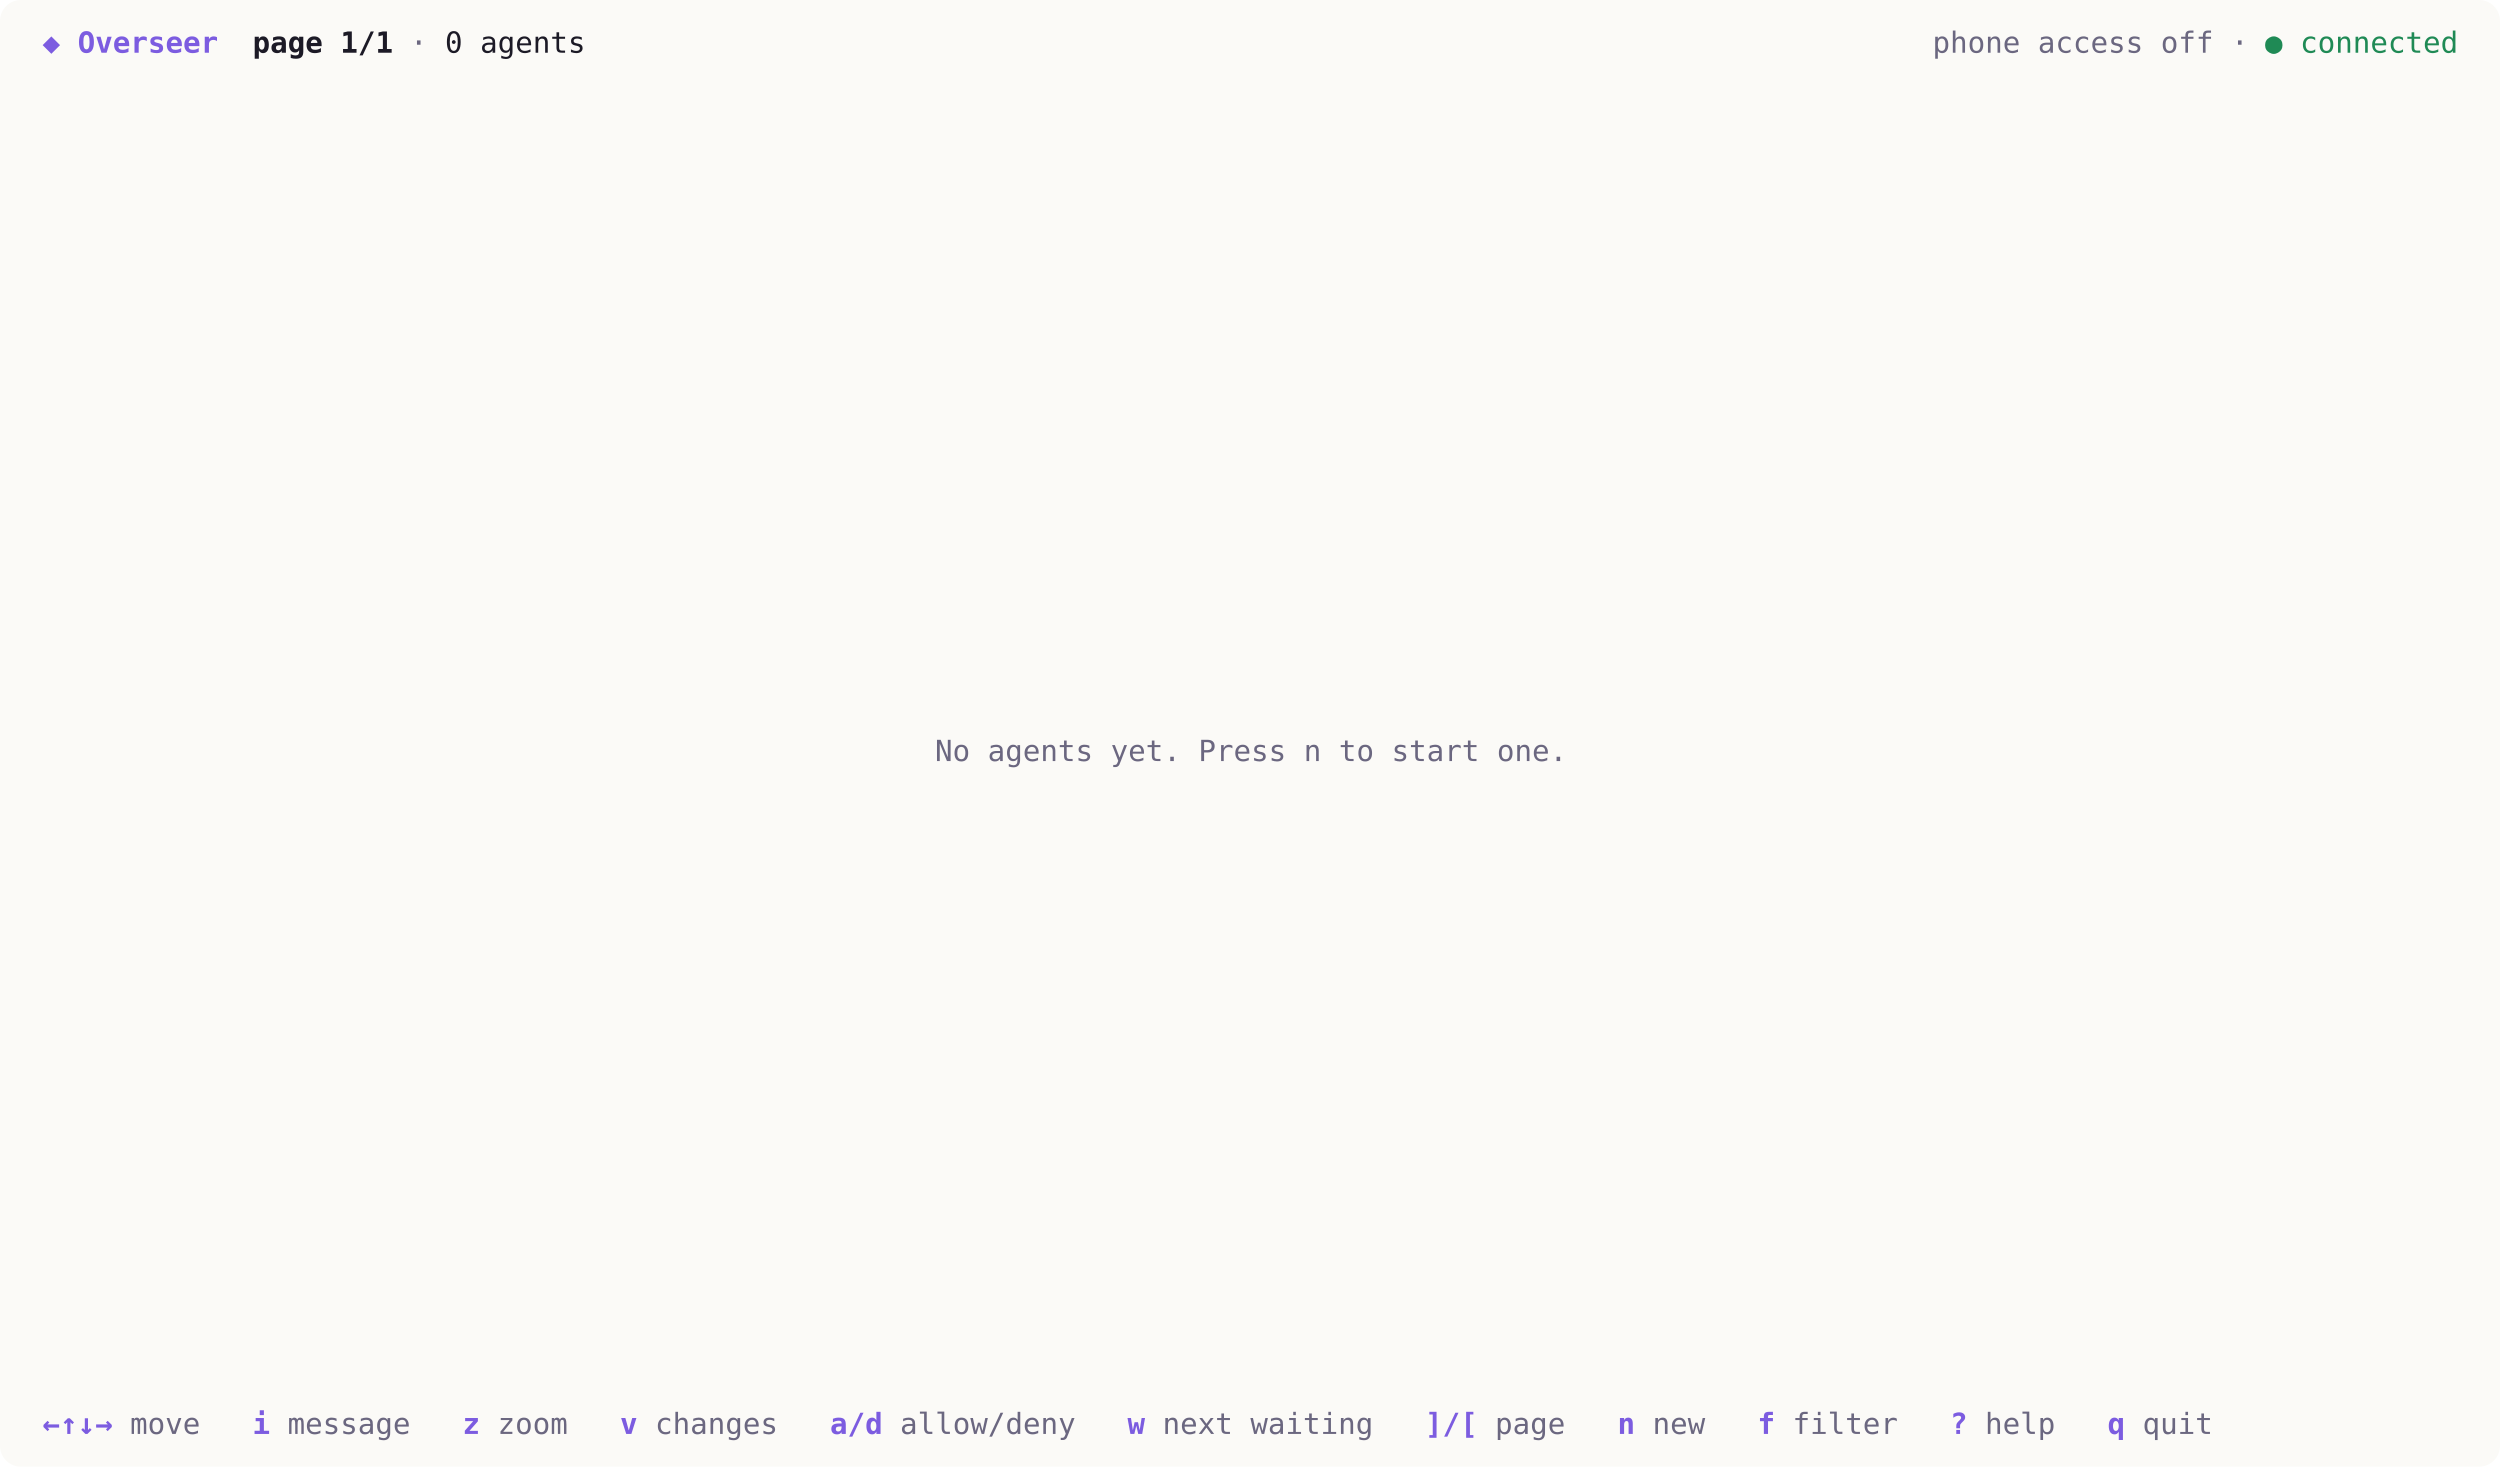
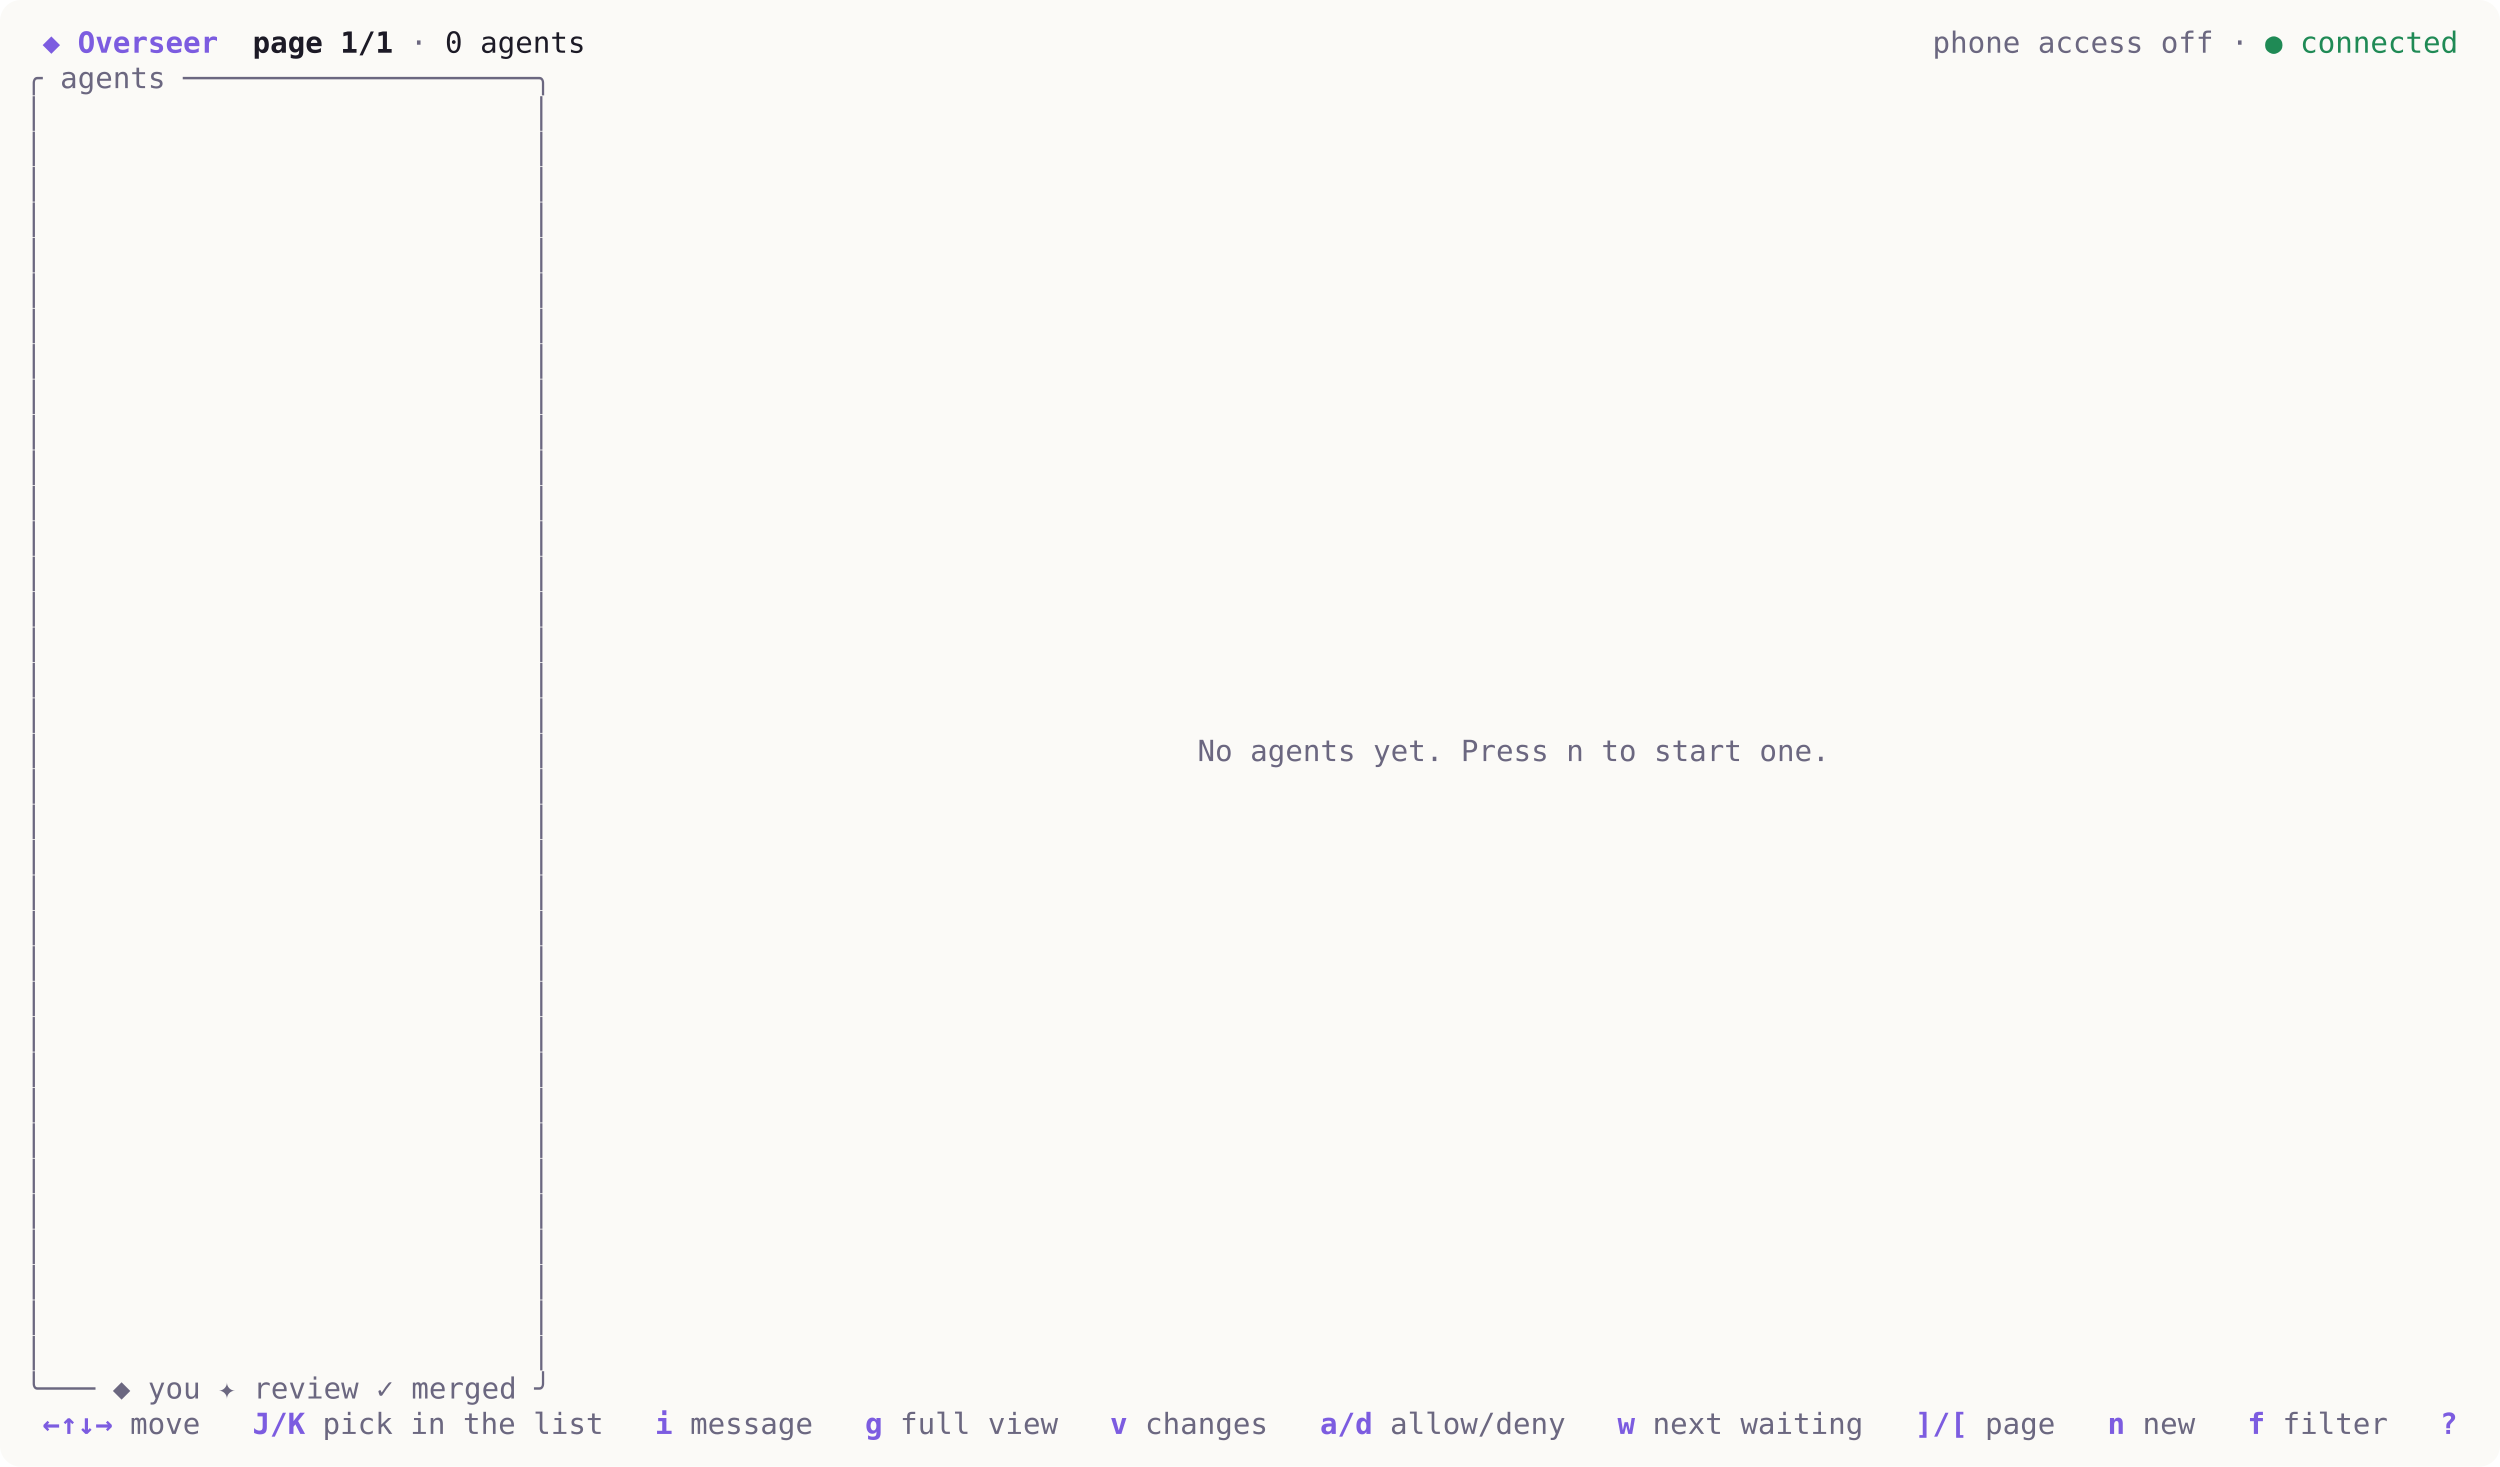
<svg xmlns="http://www.w3.org/2000/svg" width="1200" height="704" viewBox="0 0 1200 704">
  <rect width="100%" height="100%" rx="10" fill="#fbfaf7" />
  <g font-family="ui-monospace, SFMono-Regular, Menlo, monospace" font-size="14">
    <text x="12.0" y="25.3" textLength="100.8" lengthAdjust="spacingAndGlyphs" fill="#7c5ce0" font-weight="700" xml:space="preserve"> ◆ Overseer </text>
    <text x="112.8" y="25.3" textLength="84.0" lengthAdjust="spacingAndGlyphs" fill="#1c1a26" font-weight="700" xml:space="preserve"> page 1/1 </text>
    <text x="196.8" y="25.3" textLength="16.8" lengthAdjust="spacingAndGlyphs" fill="#6b6780" xml:space="preserve">· </text>
    <text x="213.6" y="25.3" textLength="714.0" lengthAdjust="spacingAndGlyphs" fill="#1c1a26" xml:space="preserve">0 agents                                                                             </text>
    <text x="927.6" y="25.3" textLength="159.6" lengthAdjust="spacingAndGlyphs" fill="#6b6780" xml:space="preserve">phone access off · </text>
    <text x="1087.2" y="25.3" textLength="100.8" lengthAdjust="spacingAndGlyphs" fill="#1f8a55" xml:space="preserve">● connected </text>
-     <text x="448.8" y="365.3" textLength="302.4" lengthAdjust="spacingAndGlyphs" fill="#6b6780" xml:space="preserve">No agents yet. Press n to start one.</text>
+     <text x="12.0" y="42.3" textLength="252.0" lengthAdjust="spacingAndGlyphs" fill="#6b6780" xml:space="preserve">╭ agents ────────────────────╮</text>
+     <text x="12.0" y="59.3" textLength="8.4" lengthAdjust="spacingAndGlyphs" fill="#6b6780" xml:space="preserve">│</text>
+     <text x="255.6" y="59.3" textLength="8.4" lengthAdjust="spacingAndGlyphs" fill="#6b6780" xml:space="preserve">│</text>
+     <text x="12.0" y="76.3" textLength="8.4" lengthAdjust="spacingAndGlyphs" fill="#6b6780" xml:space="preserve">│</text>
+     <text x="255.6" y="76.3" textLength="8.4" lengthAdjust="spacingAndGlyphs" fill="#6b6780" xml:space="preserve">│</text>
+     <text x="12.0" y="93.3" textLength="8.4" lengthAdjust="spacingAndGlyphs" fill="#6b6780" xml:space="preserve">│</text>
+     <text x="255.6" y="93.3" textLength="8.4" lengthAdjust="spacingAndGlyphs" fill="#6b6780" xml:space="preserve">│</text>
+     <text x="12.0" y="110.3" textLength="8.4" lengthAdjust="spacingAndGlyphs" fill="#6b6780" xml:space="preserve">│</text>
+     <text x="255.6" y="110.3" textLength="8.4" lengthAdjust="spacingAndGlyphs" fill="#6b6780" xml:space="preserve">│</text>
+     <text x="12.0" y="127.3" textLength="8.4" lengthAdjust="spacingAndGlyphs" fill="#6b6780" xml:space="preserve">│</text>
+     <text x="255.6" y="127.3" textLength="8.4" lengthAdjust="spacingAndGlyphs" fill="#6b6780" xml:space="preserve">│</text>
+     <text x="12.0" y="144.3" textLength="8.4" lengthAdjust="spacingAndGlyphs" fill="#6b6780" xml:space="preserve">│</text>
+     <text x="255.6" y="144.3" textLength="8.4" lengthAdjust="spacingAndGlyphs" fill="#6b6780" xml:space="preserve">│</text>
+     <text x="12.0" y="161.3" textLength="8.4" lengthAdjust="spacingAndGlyphs" fill="#6b6780" xml:space="preserve">│</text>
+     <text x="255.6" y="161.3" textLength="8.4" lengthAdjust="spacingAndGlyphs" fill="#6b6780" xml:space="preserve">│</text>
+     <text x="12.0" y="178.3" textLength="8.4" lengthAdjust="spacingAndGlyphs" fill="#6b6780" xml:space="preserve">│</text>
+     <text x="255.6" y="178.3" textLength="8.4" lengthAdjust="spacingAndGlyphs" fill="#6b6780" xml:space="preserve">│</text>
+     <text x="12.0" y="195.3" textLength="8.4" lengthAdjust="spacingAndGlyphs" fill="#6b6780" xml:space="preserve">│</text>
+     <text x="255.6" y="195.3" textLength="8.4" lengthAdjust="spacingAndGlyphs" fill="#6b6780" xml:space="preserve">│</text>
+     <text x="12.0" y="212.3" textLength="8.4" lengthAdjust="spacingAndGlyphs" fill="#6b6780" xml:space="preserve">│</text>
+     <text x="255.6" y="212.3" textLength="8.4" lengthAdjust="spacingAndGlyphs" fill="#6b6780" xml:space="preserve">│</text>
+     <text x="12.0" y="229.3" textLength="8.4" lengthAdjust="spacingAndGlyphs" fill="#6b6780" xml:space="preserve">│</text>
+     <text x="255.6" y="229.3" textLength="8.4" lengthAdjust="spacingAndGlyphs" fill="#6b6780" xml:space="preserve">│</text>
+     <text x="12.0" y="246.3" textLength="8.4" lengthAdjust="spacingAndGlyphs" fill="#6b6780" xml:space="preserve">│</text>
+     <text x="255.6" y="246.3" textLength="8.4" lengthAdjust="spacingAndGlyphs" fill="#6b6780" xml:space="preserve">│</text>
+     <text x="12.0" y="263.3" textLength="8.4" lengthAdjust="spacingAndGlyphs" fill="#6b6780" xml:space="preserve">│</text>
+     <text x="255.6" y="263.3" textLength="8.4" lengthAdjust="spacingAndGlyphs" fill="#6b6780" xml:space="preserve">│</text>
+     <text x="12.0" y="280.3" textLength="8.4" lengthAdjust="spacingAndGlyphs" fill="#6b6780" xml:space="preserve">│</text>
+     <text x="255.6" y="280.3" textLength="8.4" lengthAdjust="spacingAndGlyphs" fill="#6b6780" xml:space="preserve">│</text>
+     <text x="12.0" y="297.3" textLength="8.4" lengthAdjust="spacingAndGlyphs" fill="#6b6780" xml:space="preserve">│</text>
+     <text x="255.6" y="297.3" textLength="8.4" lengthAdjust="spacingAndGlyphs" fill="#6b6780" xml:space="preserve">│</text>
+     <text x="12.0" y="314.3" textLength="8.4" lengthAdjust="spacingAndGlyphs" fill="#6b6780" xml:space="preserve">│</text>
+     <text x="255.6" y="314.3" textLength="8.4" lengthAdjust="spacingAndGlyphs" fill="#6b6780" xml:space="preserve">│</text>
+     <text x="12.0" y="331.3" textLength="8.4" lengthAdjust="spacingAndGlyphs" fill="#6b6780" xml:space="preserve">│</text>
+     <text x="255.6" y="331.3" textLength="8.4" lengthAdjust="spacingAndGlyphs" fill="#6b6780" xml:space="preserve">│</text>
+     <text x="12.0" y="348.3" textLength="8.4" lengthAdjust="spacingAndGlyphs" fill="#6b6780" xml:space="preserve">│</text>
+     <text x="255.6" y="348.3" textLength="8.4" lengthAdjust="spacingAndGlyphs" fill="#6b6780" xml:space="preserve">│</text>
+     <text x="12.0" y="365.3" textLength="8.4" lengthAdjust="spacingAndGlyphs" fill="#6b6780" xml:space="preserve">│</text>
+     <text x="255.6" y="365.3" textLength="8.4" lengthAdjust="spacingAndGlyphs" fill="#6b6780" xml:space="preserve">│</text>
+     <text x="574.8" y="365.3" textLength="302.4" lengthAdjust="spacingAndGlyphs" fill="#6b6780" xml:space="preserve">No agents yet. Press n to start one.</text>
+     <text x="12.0" y="382.3" textLength="8.4" lengthAdjust="spacingAndGlyphs" fill="#6b6780" xml:space="preserve">│</text>
+     <text x="255.6" y="382.3" textLength="8.4" lengthAdjust="spacingAndGlyphs" fill="#6b6780" xml:space="preserve">│</text>
+     <text x="12.0" y="399.3" textLength="8.4" lengthAdjust="spacingAndGlyphs" fill="#6b6780" xml:space="preserve">│</text>
+     <text x="255.6" y="399.3" textLength="8.4" lengthAdjust="spacingAndGlyphs" fill="#6b6780" xml:space="preserve">│</text>
+     <text x="12.0" y="416.3" textLength="8.4" lengthAdjust="spacingAndGlyphs" fill="#6b6780" xml:space="preserve">│</text>
+     <text x="255.6" y="416.3" textLength="8.4" lengthAdjust="spacingAndGlyphs" fill="#6b6780" xml:space="preserve">│</text>
+     <text x="12.0" y="433.3" textLength="8.4" lengthAdjust="spacingAndGlyphs" fill="#6b6780" xml:space="preserve">│</text>
+     <text x="255.6" y="433.3" textLength="8.4" lengthAdjust="spacingAndGlyphs" fill="#6b6780" xml:space="preserve">│</text>
+     <text x="12.0" y="450.3" textLength="8.4" lengthAdjust="spacingAndGlyphs" fill="#6b6780" xml:space="preserve">│</text>
+     <text x="255.6" y="450.3" textLength="8.4" lengthAdjust="spacingAndGlyphs" fill="#6b6780" xml:space="preserve">│</text>
+     <text x="12.0" y="467.3" textLength="8.4" lengthAdjust="spacingAndGlyphs" fill="#6b6780" xml:space="preserve">│</text>
+     <text x="255.6" y="467.3" textLength="8.4" lengthAdjust="spacingAndGlyphs" fill="#6b6780" xml:space="preserve">│</text>
+     <text x="12.0" y="484.3" textLength="8.4" lengthAdjust="spacingAndGlyphs" fill="#6b6780" xml:space="preserve">│</text>
+     <text x="255.6" y="484.3" textLength="8.4" lengthAdjust="spacingAndGlyphs" fill="#6b6780" xml:space="preserve">│</text>
+     <text x="12.0" y="501.3" textLength="8.4" lengthAdjust="spacingAndGlyphs" fill="#6b6780" xml:space="preserve">│</text>
+     <text x="255.6" y="501.3" textLength="8.4" lengthAdjust="spacingAndGlyphs" fill="#6b6780" xml:space="preserve">│</text>
+     <text x="12.0" y="518.3" textLength="8.4" lengthAdjust="spacingAndGlyphs" fill="#6b6780" xml:space="preserve">│</text>
+     <text x="255.6" y="518.3" textLength="8.4" lengthAdjust="spacingAndGlyphs" fill="#6b6780" xml:space="preserve">│</text>
+     <text x="12.0" y="535.3" textLength="8.4" lengthAdjust="spacingAndGlyphs" fill="#6b6780" xml:space="preserve">│</text>
+     <text x="255.6" y="535.3" textLength="8.4" lengthAdjust="spacingAndGlyphs" fill="#6b6780" xml:space="preserve">│</text>
+     <text x="12.0" y="552.3" textLength="8.4" lengthAdjust="spacingAndGlyphs" fill="#6b6780" xml:space="preserve">│</text>
+     <text x="255.6" y="552.3" textLength="8.4" lengthAdjust="spacingAndGlyphs" fill="#6b6780" xml:space="preserve">│</text>
+     <text x="12.0" y="569.3" textLength="8.4" lengthAdjust="spacingAndGlyphs" fill="#6b6780" xml:space="preserve">│</text>
+     <text x="255.6" y="569.3" textLength="8.4" lengthAdjust="spacingAndGlyphs" fill="#6b6780" xml:space="preserve">│</text>
+     <text x="12.0" y="586.3" textLength="8.4" lengthAdjust="spacingAndGlyphs" fill="#6b6780" xml:space="preserve">│</text>
+     <text x="255.6" y="586.3" textLength="8.4" lengthAdjust="spacingAndGlyphs" fill="#6b6780" xml:space="preserve">│</text>
+     <text x="12.0" y="603.3" textLength="8.4" lengthAdjust="spacingAndGlyphs" fill="#6b6780" xml:space="preserve">│</text>
+     <text x="255.6" y="603.3" textLength="8.4" lengthAdjust="spacingAndGlyphs" fill="#6b6780" xml:space="preserve">│</text>
+     <text x="12.0" y="620.3" textLength="8.4" lengthAdjust="spacingAndGlyphs" fill="#6b6780" xml:space="preserve">│</text>
+     <text x="255.6" y="620.3" textLength="8.4" lengthAdjust="spacingAndGlyphs" fill="#6b6780" xml:space="preserve">│</text>
+     <text x="12.0" y="637.3" textLength="8.4" lengthAdjust="spacingAndGlyphs" fill="#6b6780" xml:space="preserve">│</text>
+     <text x="255.6" y="637.3" textLength="8.4" lengthAdjust="spacingAndGlyphs" fill="#6b6780" xml:space="preserve">│</text>
+     <text x="12.0" y="654.3" textLength="8.4" lengthAdjust="spacingAndGlyphs" fill="#6b6780" xml:space="preserve">│</text>
+     <text x="255.6" y="654.3" textLength="8.4" lengthAdjust="spacingAndGlyphs" fill="#6b6780" xml:space="preserve">│</text>
+     <text x="12.0" y="671.3" textLength="252.0" lengthAdjust="spacingAndGlyphs" fill="#6b6780" xml:space="preserve">╰─── ◆ you ✦ review ✓ merged ╯</text>
    <text x="20.4" y="688.3" textLength="33.6" lengthAdjust="spacingAndGlyphs" fill="#7c5ce0" font-weight="700" xml:space="preserve">←↑↓→</text>
    <text x="54.0" y="688.3" textLength="67.2" lengthAdjust="spacingAndGlyphs" fill="#6b6780" xml:space="preserve"> move   </text>
-     <text x="121.2" y="688.3" textLength="8.4" lengthAdjust="spacingAndGlyphs" fill="#7c5ce0" font-weight="700" xml:space="preserve">i</text>
-     <text x="129.6" y="688.3" textLength="92.4" lengthAdjust="spacingAndGlyphs" fill="#6b6780" xml:space="preserve"> message   </text>
-     <text x="222.0" y="688.3" textLength="8.4" lengthAdjust="spacingAndGlyphs" fill="#7c5ce0" font-weight="700" xml:space="preserve">z</text>
-     <text x="230.4" y="688.3" textLength="67.2" lengthAdjust="spacingAndGlyphs" fill="#6b6780" xml:space="preserve"> zoom   </text>
-     <text x="297.6" y="688.3" textLength="8.4" lengthAdjust="spacingAndGlyphs" fill="#7c5ce0" font-weight="700" xml:space="preserve">v</text>
-     <text x="306.0" y="688.3" textLength="92.4" lengthAdjust="spacingAndGlyphs" fill="#6b6780" xml:space="preserve"> changes   </text>
-     <text x="398.4" y="688.3" textLength="25.2" lengthAdjust="spacingAndGlyphs" fill="#7c5ce0" font-weight="700" xml:space="preserve">a/d</text>
-     <text x="423.6" y="688.3" textLength="117.6" lengthAdjust="spacingAndGlyphs" fill="#6b6780" xml:space="preserve"> allow/deny   </text>
-     <text x="541.2" y="688.3" textLength="8.4" lengthAdjust="spacingAndGlyphs" fill="#7c5ce0" font-weight="700" xml:space="preserve">w</text>
-     <text x="549.6" y="688.3" textLength="134.4" lengthAdjust="spacingAndGlyphs" fill="#6b6780" xml:space="preserve"> next waiting   </text>
-     <text x="684.0" y="688.3" textLength="25.2" lengthAdjust="spacingAndGlyphs" fill="#7c5ce0" font-weight="700" xml:space="preserve">]/[</text>
-     <text x="709.2" y="688.3" textLength="67.2" lengthAdjust="spacingAndGlyphs" fill="#6b6780" xml:space="preserve"> page   </text>
-     <text x="776.4" y="688.3" textLength="8.4" lengthAdjust="spacingAndGlyphs" fill="#7c5ce0" font-weight="700" xml:space="preserve">n</text>
-     <text x="784.8" y="688.3" textLength="58.8" lengthAdjust="spacingAndGlyphs" fill="#6b6780" xml:space="preserve"> new   </text>
-     <text x="843.6" y="688.3" textLength="8.4" lengthAdjust="spacingAndGlyphs" fill="#7c5ce0" font-weight="700" xml:space="preserve">f</text>
-     <text x="852.0" y="688.3" textLength="84.0" lengthAdjust="spacingAndGlyphs" fill="#6b6780" xml:space="preserve"> filter   </text>
-     <text x="936.0" y="688.3" textLength="8.4" lengthAdjust="spacingAndGlyphs" fill="#7c5ce0" font-weight="700" xml:space="preserve">?</text>
-     <text x="944.4" y="688.3" textLength="67.2" lengthAdjust="spacingAndGlyphs" fill="#6b6780" xml:space="preserve"> help   </text>
-     <text x="1011.6" y="688.3" textLength="8.4" lengthAdjust="spacingAndGlyphs" fill="#7c5ce0" font-weight="700" xml:space="preserve">q</text>
-     <text x="1020.0" y="688.3" textLength="67.2" lengthAdjust="spacingAndGlyphs" fill="#6b6780" xml:space="preserve"> quit   </text>
+     <text x="121.2" y="688.3" textLength="25.2" lengthAdjust="spacingAndGlyphs" fill="#7c5ce0" font-weight="700" xml:space="preserve">J/K</text>
+     <text x="146.4" y="688.3" textLength="168.0" lengthAdjust="spacingAndGlyphs" fill="#6b6780" xml:space="preserve"> pick in the list   </text>
+     <text x="314.4" y="688.3" textLength="8.4" lengthAdjust="spacingAndGlyphs" fill="#7c5ce0" font-weight="700" xml:space="preserve">i</text>
+     <text x="322.8" y="688.3" textLength="92.4" lengthAdjust="spacingAndGlyphs" fill="#6b6780" xml:space="preserve"> message   </text>
+     <text x="415.2" y="688.3" textLength="8.4" lengthAdjust="spacingAndGlyphs" fill="#7c5ce0" font-weight="700" xml:space="preserve">g</text>
+     <text x="423.6" y="688.3" textLength="109.2" lengthAdjust="spacingAndGlyphs" fill="#6b6780" xml:space="preserve"> full view   </text>
+     <text x="532.8" y="688.3" textLength="8.4" lengthAdjust="spacingAndGlyphs" fill="#7c5ce0" font-weight="700" xml:space="preserve">v</text>
+     <text x="541.2" y="688.3" textLength="92.4" lengthAdjust="spacingAndGlyphs" fill="#6b6780" xml:space="preserve"> changes   </text>
+     <text x="633.6" y="688.3" textLength="25.2" lengthAdjust="spacingAndGlyphs" fill="#7c5ce0" font-weight="700" xml:space="preserve">a/d</text>
+     <text x="658.8" y="688.3" textLength="117.6" lengthAdjust="spacingAndGlyphs" fill="#6b6780" xml:space="preserve"> allow/deny   </text>
+     <text x="776.4" y="688.3" textLength="8.4" lengthAdjust="spacingAndGlyphs" fill="#7c5ce0" font-weight="700" xml:space="preserve">w</text>
+     <text x="784.8" y="688.3" textLength="134.4" lengthAdjust="spacingAndGlyphs" fill="#6b6780" xml:space="preserve"> next waiting   </text>
+     <text x="919.2" y="688.3" textLength="25.2" lengthAdjust="spacingAndGlyphs" fill="#7c5ce0" font-weight="700" xml:space="preserve">]/[</text>
+     <text x="944.4" y="688.3" textLength="67.2" lengthAdjust="spacingAndGlyphs" fill="#6b6780" xml:space="preserve"> page   </text>
+     <text x="1011.6" y="688.3" textLength="8.4" lengthAdjust="spacingAndGlyphs" fill="#7c5ce0" font-weight="700" xml:space="preserve">n</text>
+     <text x="1020.0" y="688.3" textLength="58.8" lengthAdjust="spacingAndGlyphs" fill="#6b6780" xml:space="preserve"> new   </text>
+     <text x="1078.8" y="688.3" textLength="8.4" lengthAdjust="spacingAndGlyphs" fill="#7c5ce0" font-weight="700" xml:space="preserve">f</text>
+     <text x="1087.2" y="688.3" textLength="84.0" lengthAdjust="spacingAndGlyphs" fill="#6b6780" xml:space="preserve"> filter   </text>
+     <text x="1171.2" y="688.3" textLength="8.4" lengthAdjust="spacingAndGlyphs" fill="#7c5ce0" font-weight="700" xml:space="preserve">?</text>
  </g>
</svg>
